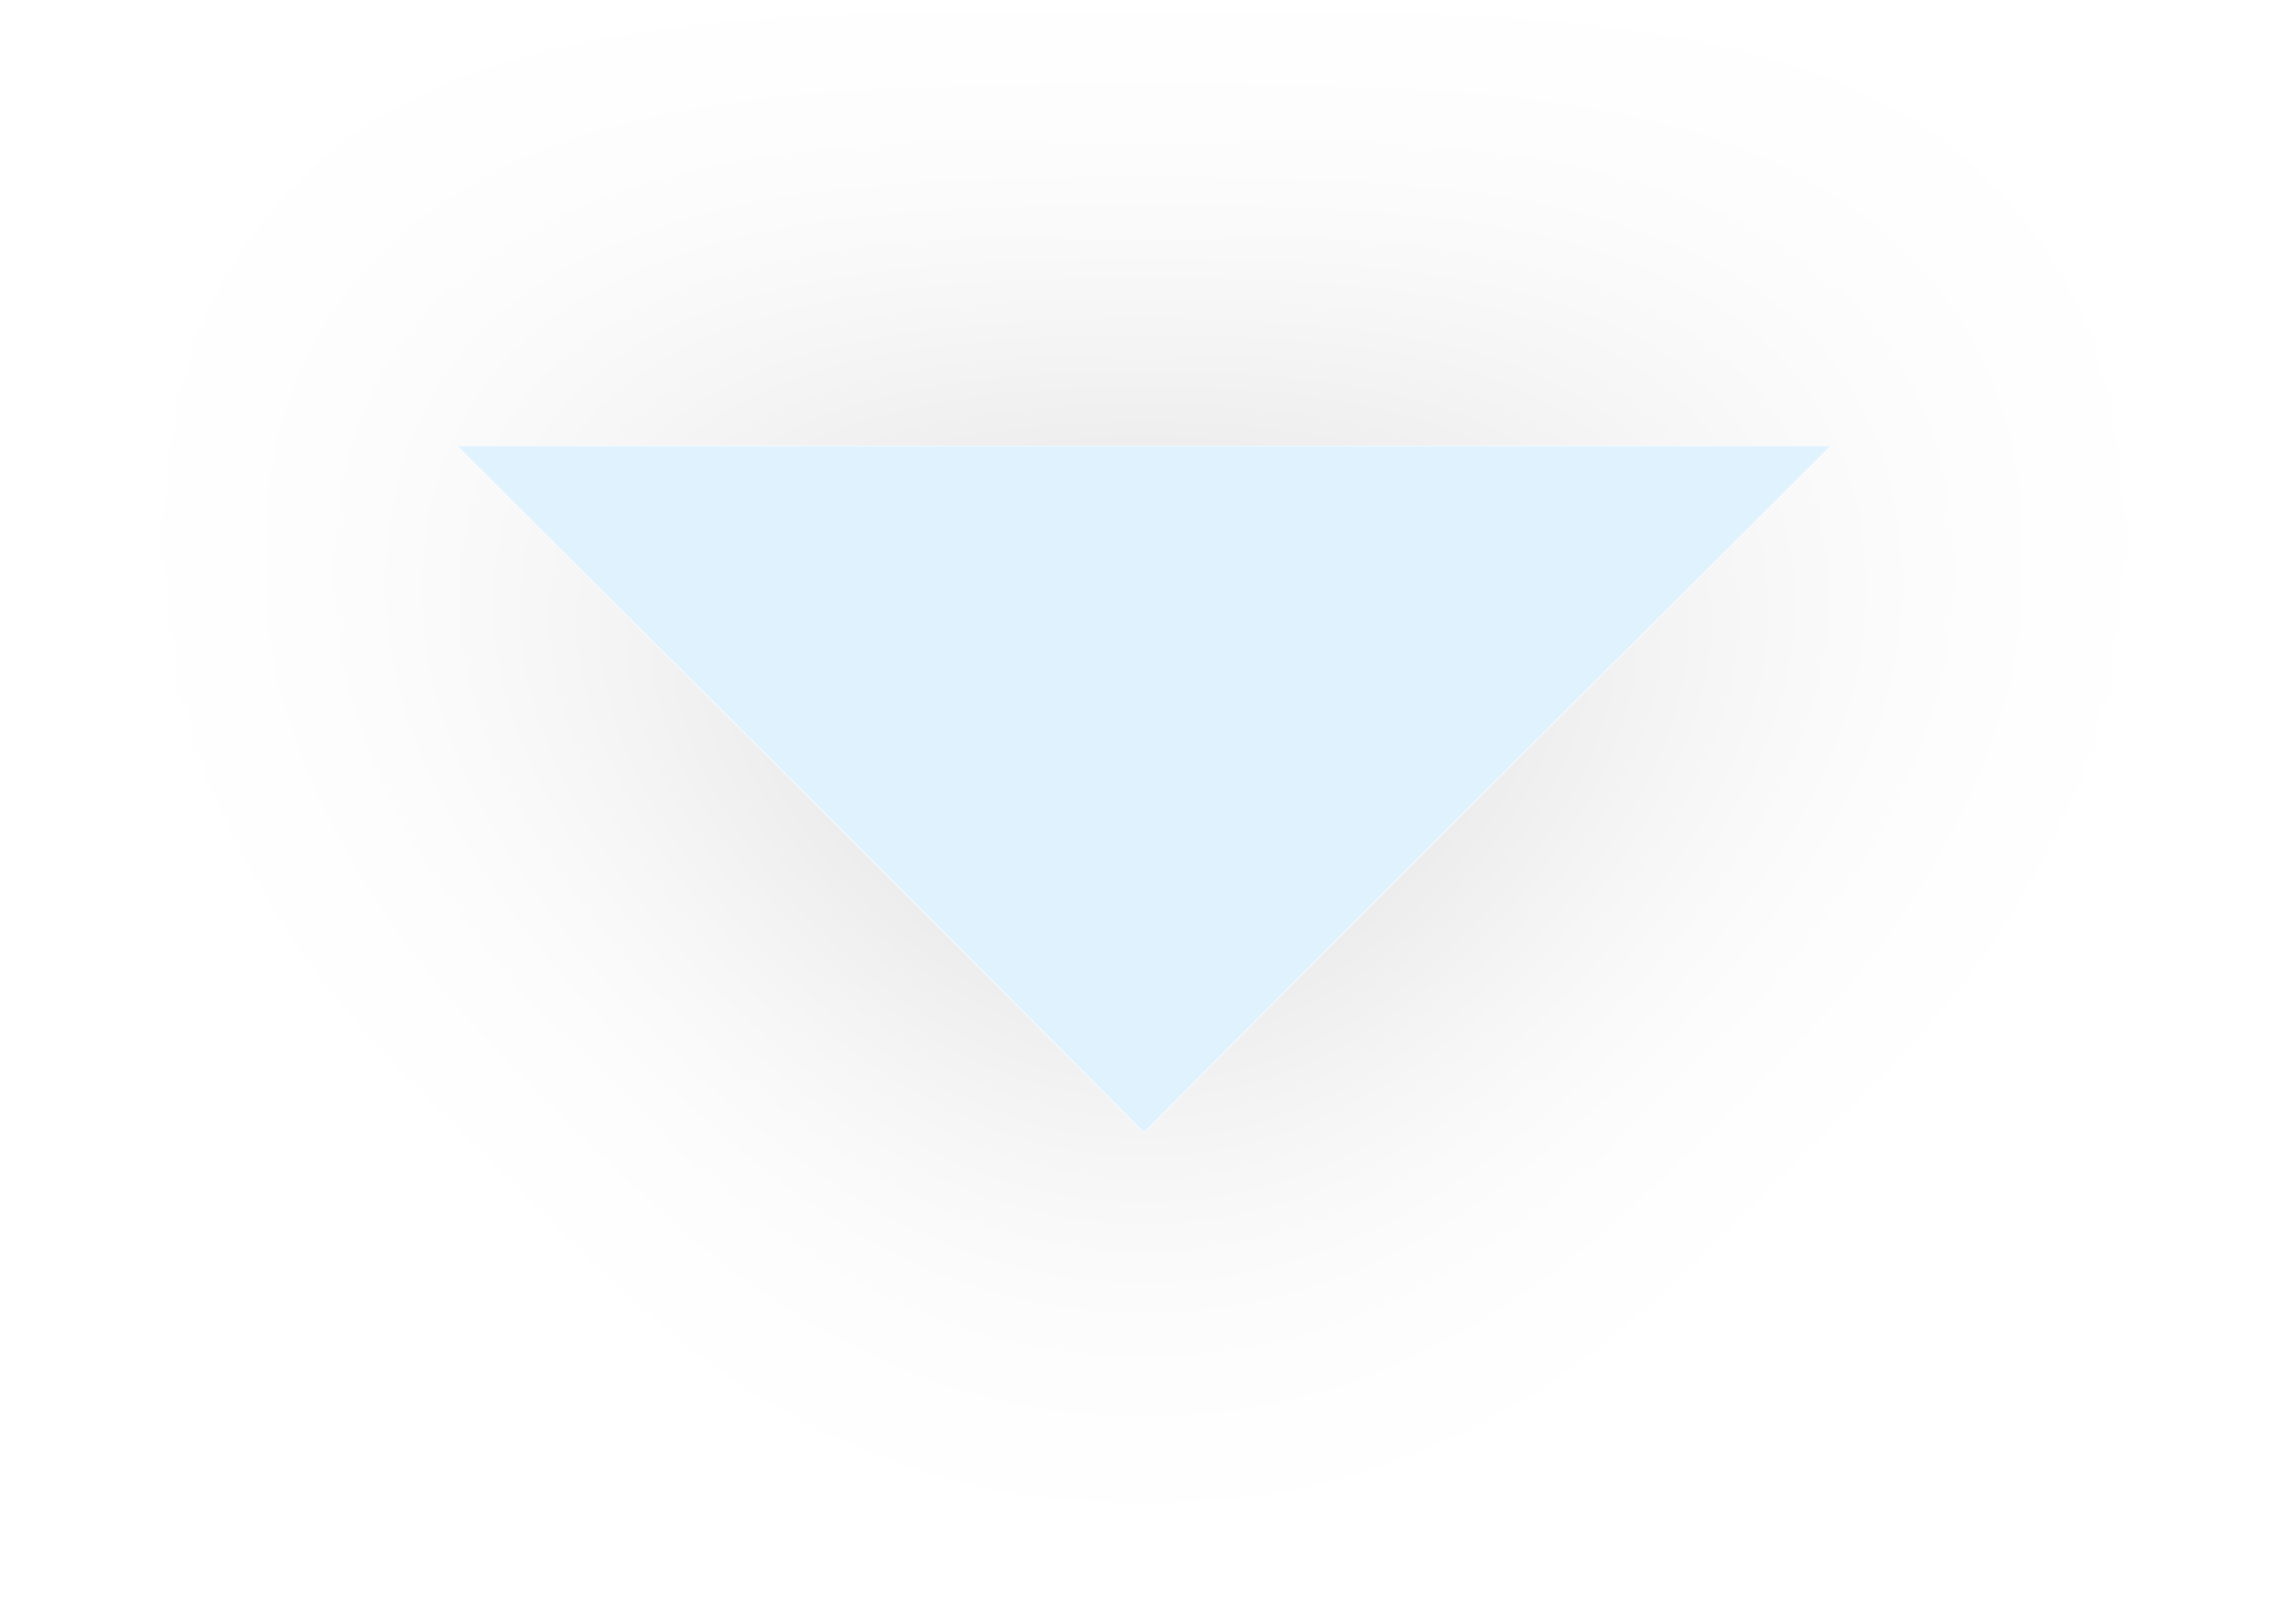
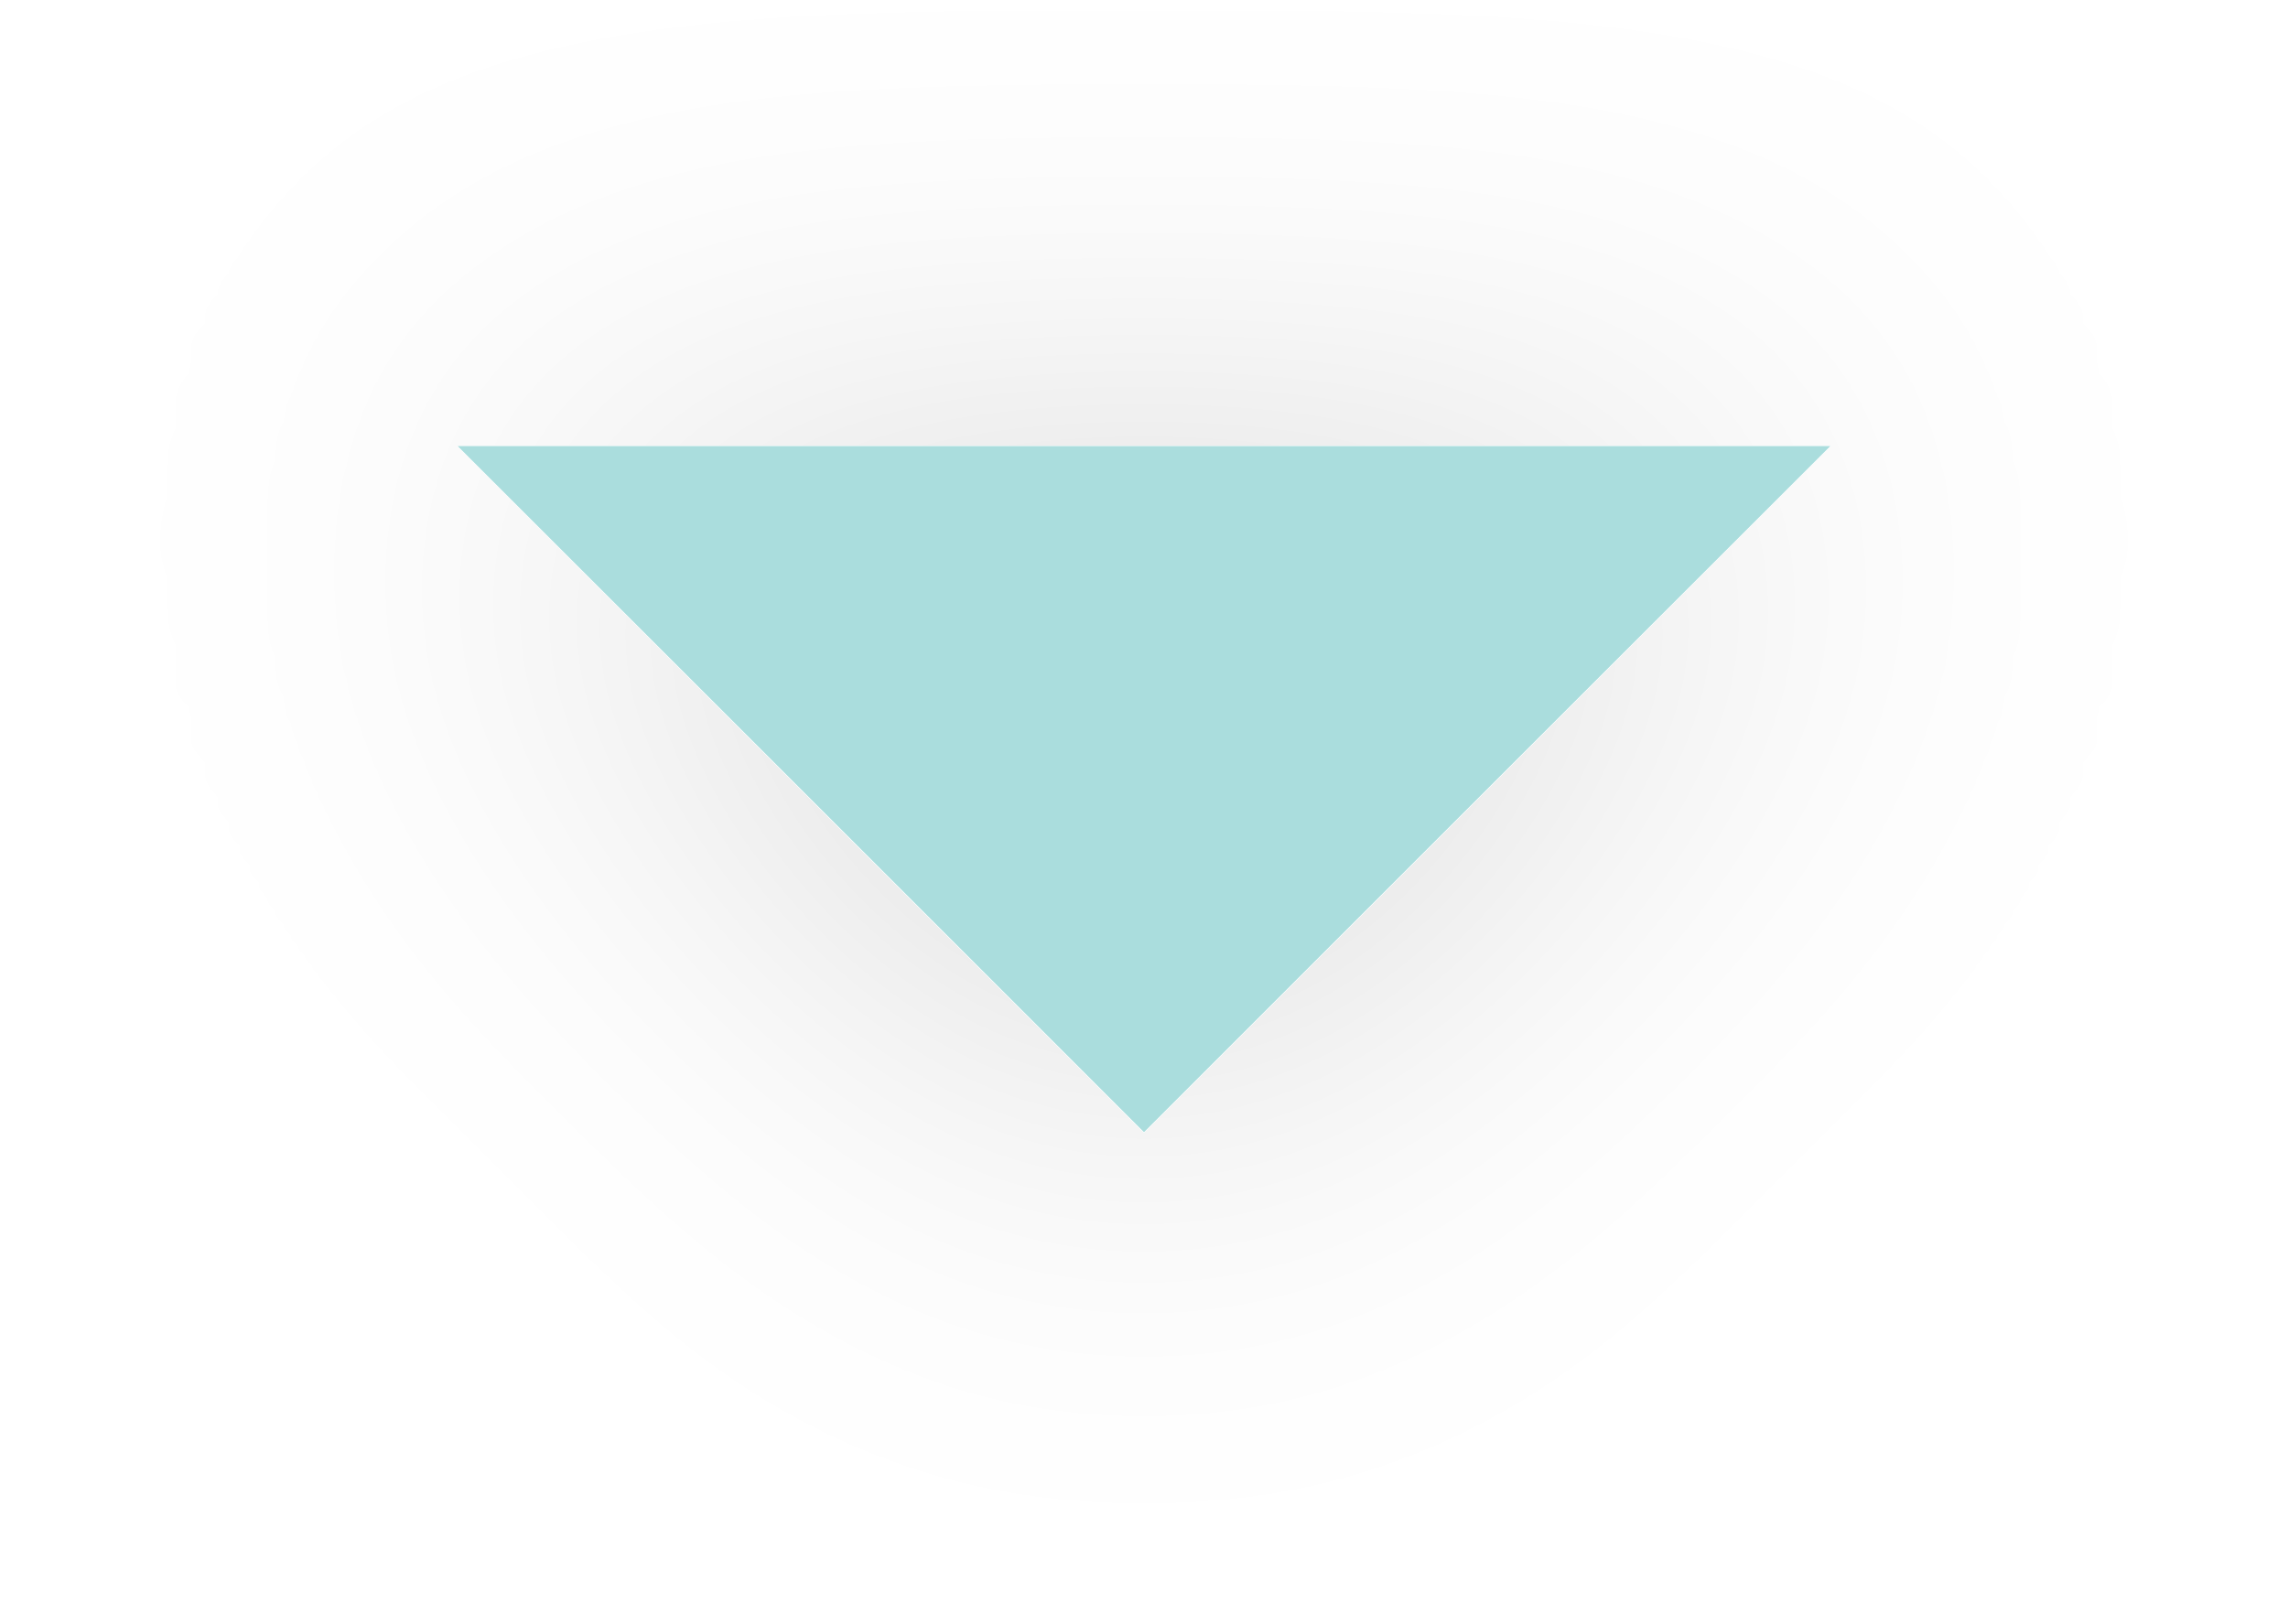
<svg xmlns="http://www.w3.org/2000/svg" width="100" height="71" viewBox="0 0 100 71" fill="none">
  <g filter="url(#filter0_d_672_2473)">
-     <path d="M50 49.5L20 19.5H80L50 49.5Z" fill="#e0f2fe" />
+     <path d="M50 49.5L20 19.5H80L50 49.5Z" fill="url(#paint0_linear_672_2473)" />
  </g>
  <defs>
    <filter id="filter0_d_672_2473" x="0" y="0.5" width="100" height="70" filterUnits="userSpaceOnUse" color-interpolation-filters="sRGB">
      <feFlood flood-opacity="0" result="BackgroundImageFix" />
      <feColorMatrix in="SourceAlpha" type="matrix" values="0 0 0 0 0 0 0 0 0 0 0 0 0 0 0 0 0 0 127 0" result="hardAlpha" />
      <feOffset dy="1" />
      <feGaussianBlur stdDeviation="10" />
      <feComposite in2="hardAlpha" operator="out" />
      <feColorMatrix type="matrix" values="0 0 0 0 0 0 0 0 0 0 0 0 0 0 0 0 0 0 0.15 0" />
      <feBlend mode="normal" in2="BackgroundImageFix" result="effect1_dropShadow_672_2473" />
      <feBlend mode="normal" in="SourceGraphic" in2="effect1_dropShadow_672_2473" result="shape" />
    </filter>
    <linearGradient id="paint0_linear_672_2473" x1="80" y1="20" x2="22.787" y2="7.373" gradientUnits="userSpaceOnUse">
      <stop stop-color="#AADDDD" />
      <stop offset="1" stop-color="#AADDDD" />
    </linearGradient>
  </defs>
</svg>
